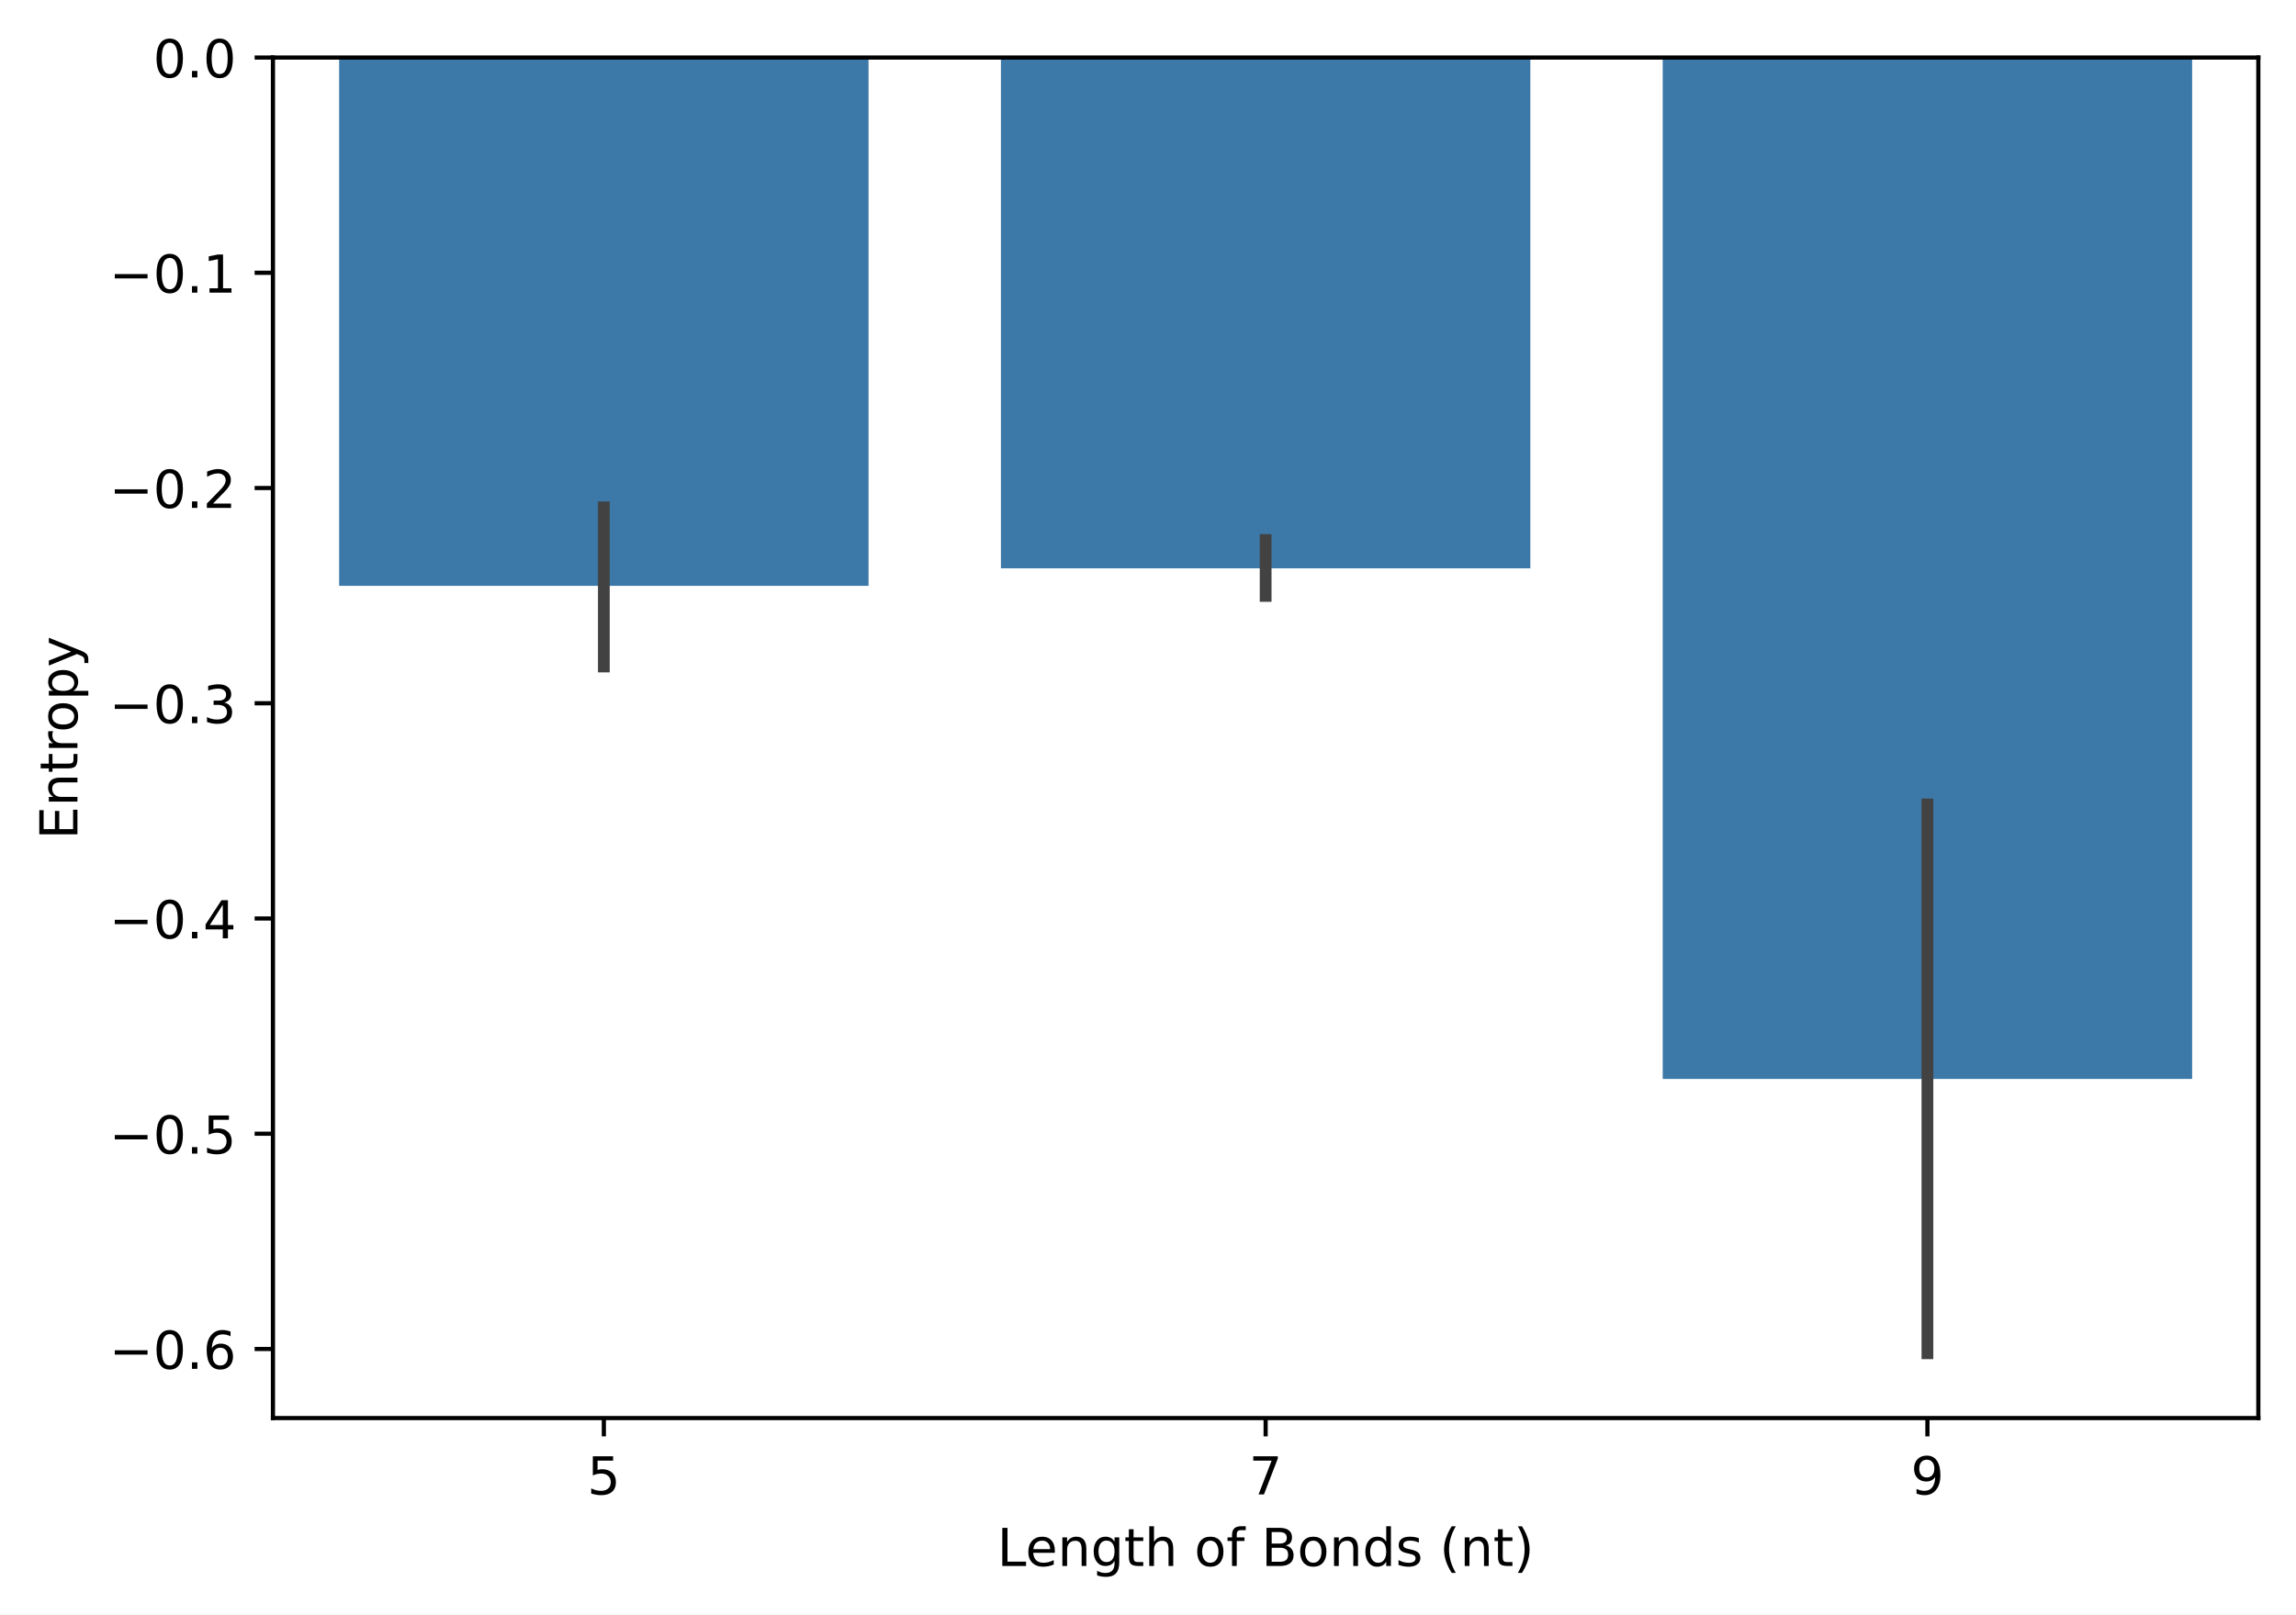
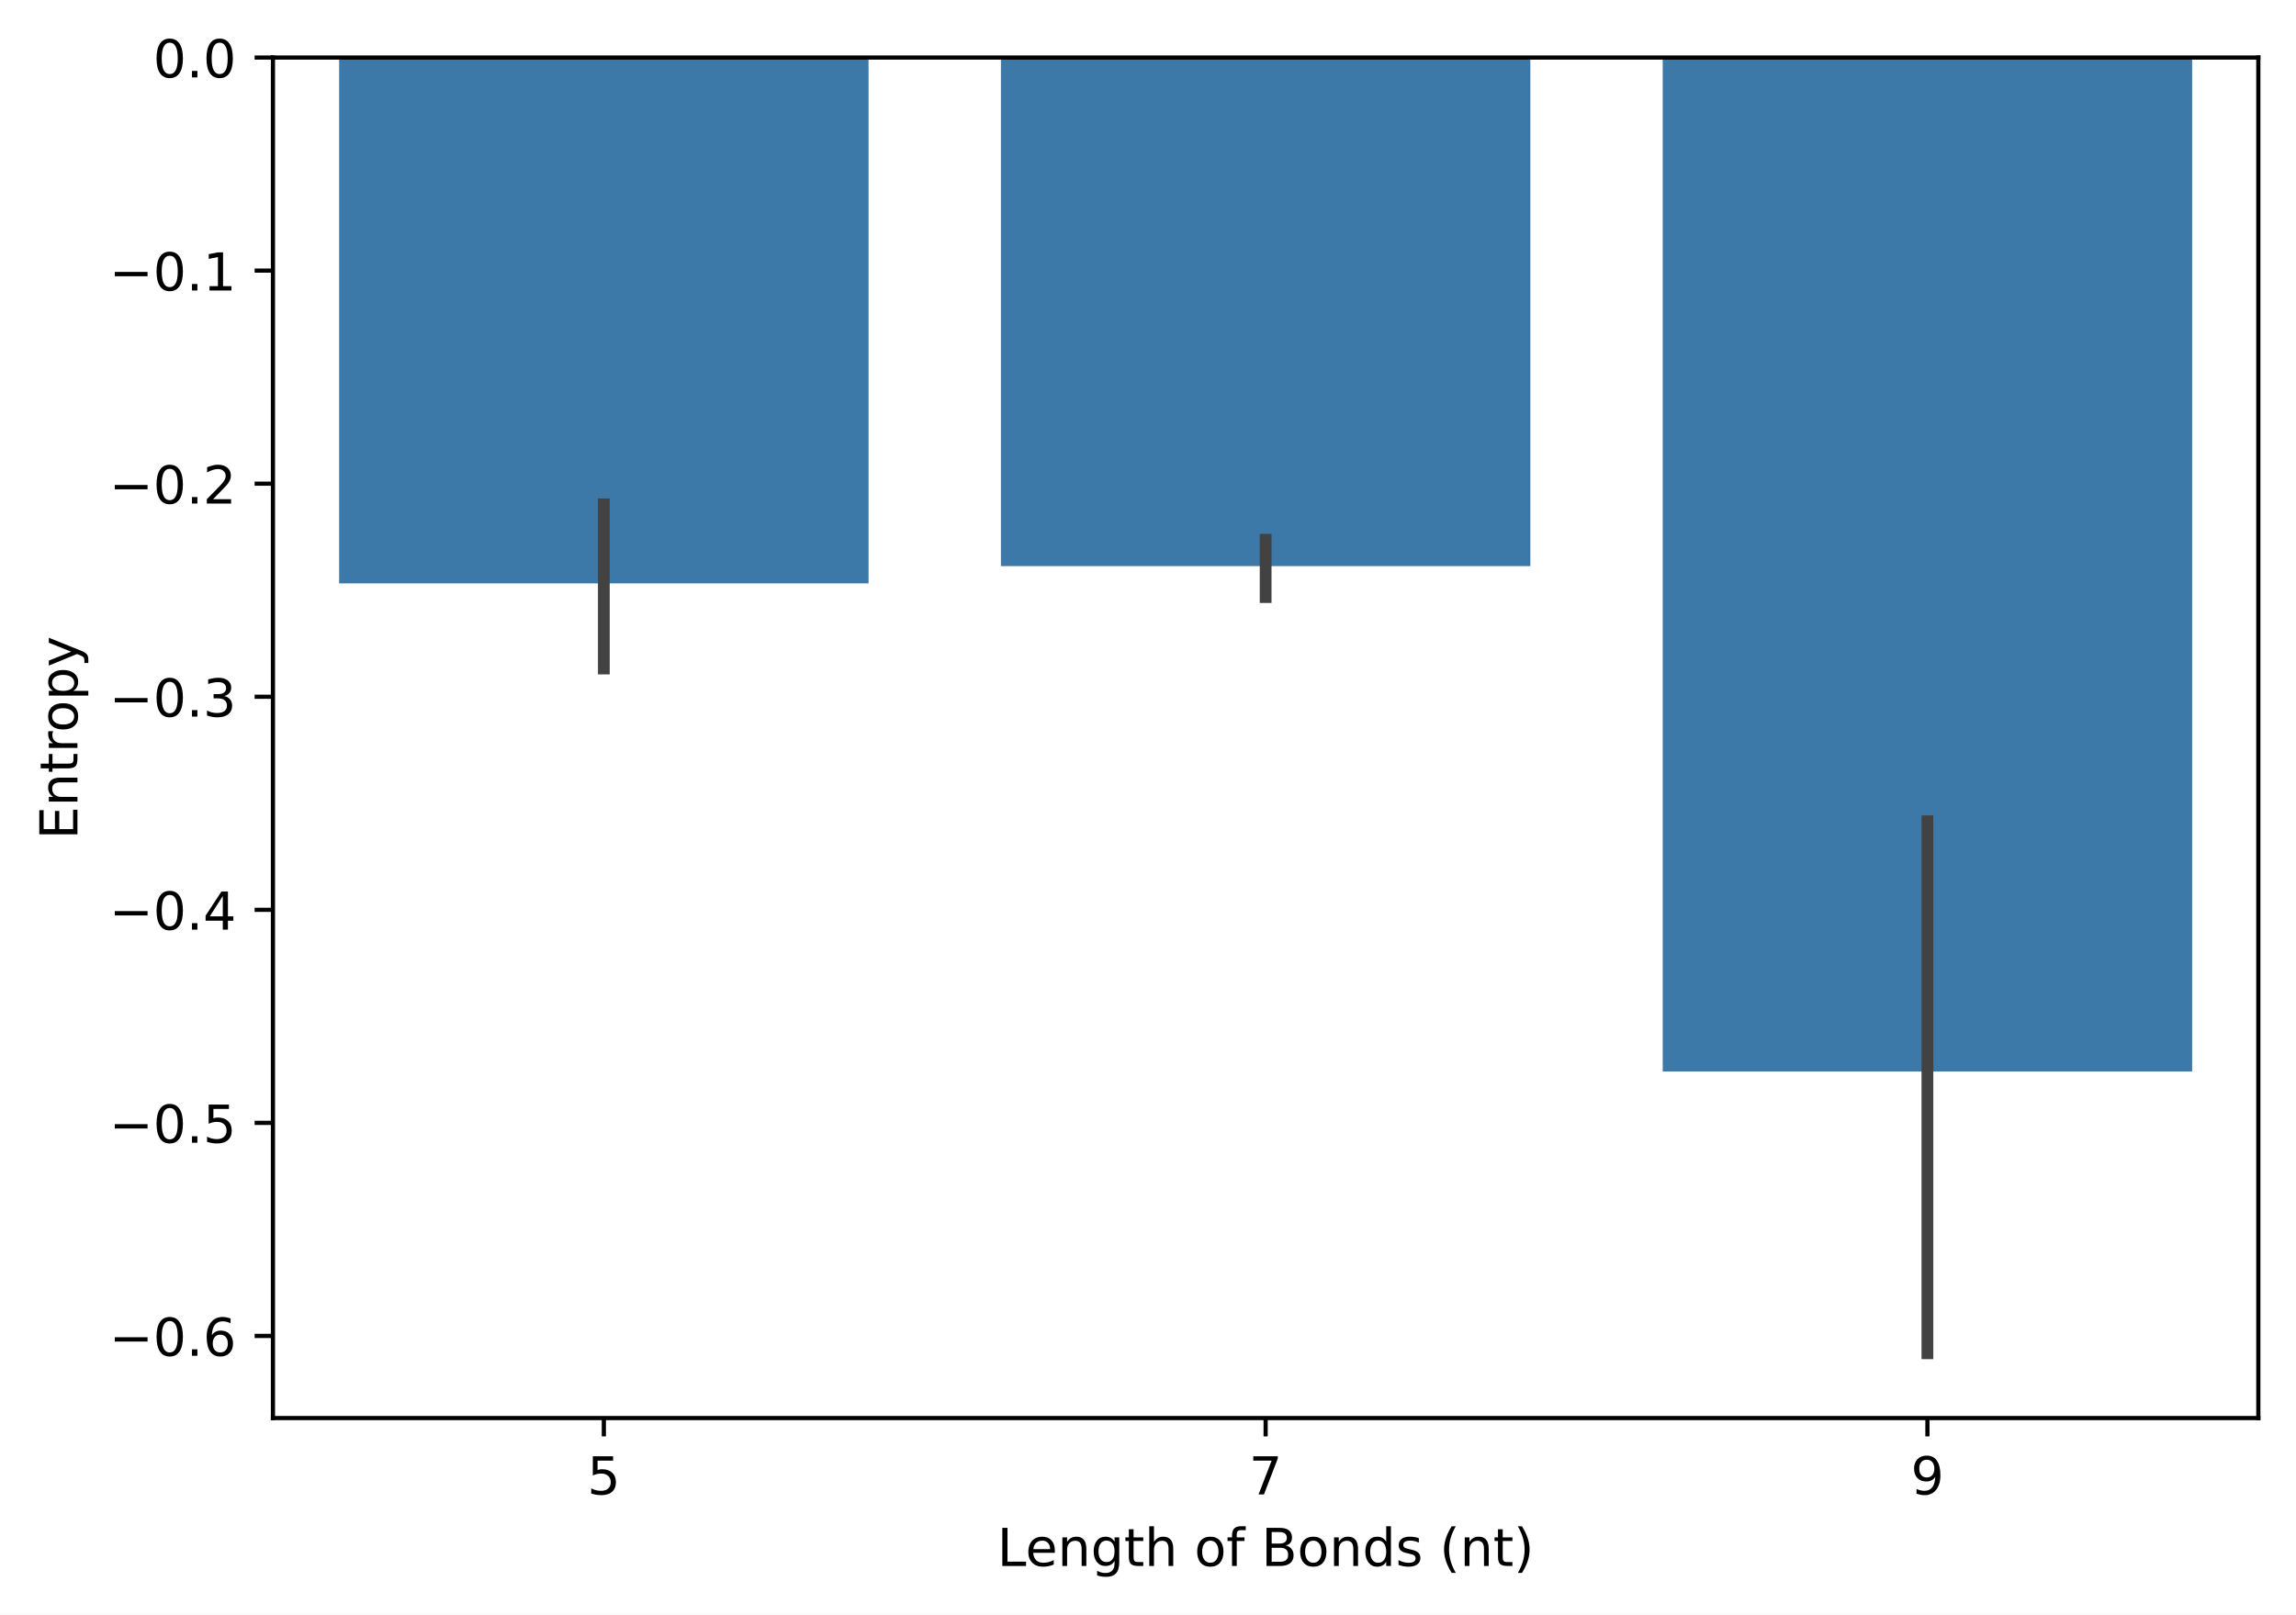
<svg xmlns="http://www.w3.org/2000/svg" xmlns:xlink="http://www.w3.org/1999/xlink" width="438.781pt" height="308.635pt" viewBox="0 0 438.781 308.635" version="1.1">
  <defs>
    <style type="text/css">*{stroke-linejoin: round; stroke-linecap: butt}</style>
  </defs>
  <g id="figure_1">
    <g id="patch_1">
      <path d="M 0 308.635  L 438.781 308.635  L 438.781 0  L 0 0  z " style="fill: #ffffff" />
    </g>
    <g id="axes_1">
      <g id="patch_2">
        <path d="M 52.161 271.079  L 431.581 271.079  L 431.581 10.999  L 52.161 10.999  z " style="fill: #ffffff" />
      </g>
      <g id="patch_3">
-         <path d="M 64.808 10.999  L 165.987 10.999  L 165.987 111.985  L 64.808 111.985  z " clip-path="url(#p9cff7375bf)" style="fill: #3d79a8" />
+         <path d="M 64.808 10.999  L 165.987 10.999  L 165.987 111.526  L 64.808 111.526  z " clip-path="url(#p931c2d909f)" style="fill: #3d79a8" />
      </g>
      <g id="patch_4">
-         <path d="M 191.282 10.999  L 292.46 10.999  L 292.46 108.648  L 191.282 108.648  z " clip-path="url(#p9cff7375bf)" style="fill: #3d79a8" />
+         <path d="M 191.282 10.999  L 292.46 10.999  L 292.46 108.223  L 191.282 108.223  z " clip-path="url(#p931c2d909f)" style="fill: #3d79a8" />
      </g>
      <g id="patch_5">
-         <path d="M 317.755 10.999  L 418.934 10.999  L 418.934 206.249  L 317.755 206.249  z " clip-path="url(#p9cff7375bf)" style="fill: #3d79a8" />
+         <path d="M 317.755 10.999  L 418.934 10.999  L 418.934 204.837  L 317.755 204.837  z " clip-path="url(#p931c2d909f)" style="fill: #3d79a8" />
      </g>
      <g id="matplotlib.axis_1">
        <g id="xtick_1">
          <g id="line2d_1">
            <defs>
-               <path id="m0686f1de60" d="M 0 0  L 0 3.5  " style="stroke: #000000; stroke-width: 0.8" />
-             </defs>
-             <g>
-               <use xlink:href="#m0686f1de60" x="115.398" y="271.079" style="stroke: #000000; stroke-width: 0.8" />
+               <path id="m5cb6a2ab1f" d="M 0 0  L 0 3.5  " style="stroke: #000000; stroke-width: 0.8" />
+             </defs>
+             <g>
+               <use xlink:href="#m5cb6a2ab1f" x="115.398" y="271.079" style="stroke: #000000; stroke-width: 0.8" />
            </g>
          </g>
          <g id="text_1">
            <g transform="translate(112.2164 285.6777) scale(0.1 -0.1)">
              <defs>
                <path id="DejaVuSans-35" d="M 691 4666  L 3169 4666  L 3169 4134  L 1269 4134  L 1269 2991  Q 1406 3038 1543 3061  Q 1681 3084 1819 3084  Q 2600 3084 3056 2656  Q 3513 2228 3513 1497  Q 3513 744 3044 326  Q 2575 -91 1722 -91  Q 1428 -91 1123 -41  Q 819 9 494 109  L 494 744  Q 775 591 1075 516  Q 1375 441 1709 441  Q 2250 441 2565 725  Q 2881 1009 2881 1497  Q 2881 1984 2565 2268  Q 2250 2553 1709 2553  Q 1456 2553 1204 2497  Q 953 2441 691 2322  L 691 4666  z " transform="scale(0.015625)" />
              </defs>
              <use xlink:href="#DejaVuSans-35" />
            </g>
          </g>
        </g>
        <g id="xtick_2">
          <g id="line2d_2">
            <g>
-               <use xlink:href="#m0686f1de60" x="241.871" y="271.079" style="stroke: #000000; stroke-width: 0.8" />
+               <use xlink:href="#m5cb6a2ab1f" x="241.871" y="271.079" style="stroke: #000000; stroke-width: 0.8" />
            </g>
          </g>
          <g id="text_2">
            <g transform="translate(238.6897 285.6777) scale(0.1 -0.1)">
              <defs>
                <path id="DejaVuSans-37" d="M 525 4666  L 3525 4666  L 3525 4397  L 1831 0  L 1172 0  L 2766 4134  L 525 4134  L 525 4666  z " transform="scale(0.015625)" />
              </defs>
              <use xlink:href="#DejaVuSans-37" />
            </g>
          </g>
        </g>
        <g id="xtick_3">
          <g id="line2d_3">
            <g>
-               <use xlink:href="#m0686f1de60" x="368.344" y="271.079" style="stroke: #000000; stroke-width: 0.8" />
+               <use xlink:href="#m5cb6a2ab1f" x="368.344" y="271.079" style="stroke: #000000; stroke-width: 0.8" />
            </g>
          </g>
          <g id="text_3">
            <g transform="translate(365.163 285.6777) scale(0.1 -0.1)">
              <defs>
                <path id="DejaVuSans-39" d="M 703 97  L 703 672  Q 941 559 1184 500  Q 1428 441 1663 441  Q 2288 441 2617 861  Q 2947 1281 2994 2138  Q 2813 1869 2534 1725  Q 2256 1581 1919 1581  Q 1219 1581 811 2004  Q 403 2428 403 3163  Q 403 3881 828 4315  Q 1253 4750 1959 4750  Q 2769 4750 3195 4129  Q 3622 3509 3622 2328  Q 3622 1225 3098 567  Q 2575 -91 1691 -91  Q 1453 -91 1209 -44  Q 966 3 703 97  z M 1959 2075  Q 2384 2075 2632 2365  Q 2881 2656 2881 3163  Q 2881 3666 2632 3958  Q 2384 4250 1959 4250  Q 1534 4250 1286 3958  Q 1038 3666 1038 3163  Q 1038 2656 1286 2365  Q 1534 2075 1959 2075  z " transform="scale(0.015625)" />
              </defs>
              <use xlink:href="#DejaVuSans-39" />
            </g>
          </g>
        </g>
        <g id="text_4">
          <g transform="translate(190.5694 299.3558) scale(0.1 -0.1)">
            <defs>
              <path id="DejaVuSans-4c" d="M 628 4666  L 1259 4666  L 1259 531  L 3531 531  L 3531 0  L 628 0  L 628 4666  z " transform="scale(0.015625)" />
              <path id="DejaVuSans-65" d="M 3597 1894  L 3597 1613  L 953 1613  Q 991 1019 1311 708  Q 1631 397 2203 397  Q 2534 397 2845 478  Q 3156 559 3463 722  L 3463 178  Q 3153 47 2828 -22  Q 2503 -91 2169 -91  Q 1331 -91 842 396  Q 353 884 353 1716  Q 353 2575 817 3079  Q 1281 3584 2069 3584  Q 2775 3584 3186 3129  Q 3597 2675 3597 1894  z M 3022 2063  Q 3016 2534 2758 2815  Q 2500 3097 2075 3097  Q 1594 3097 1305 2825  Q 1016 2553 972 2059  L 3022 2063  z " transform="scale(0.015625)" />
              <path id="DejaVuSans-6e" d="M 3513 2113  L 3513 0  L 2938 0  L 2938 2094  Q 2938 2591 2744 2837  Q 2550 3084 2163 3084  Q 1697 3084 1428 2787  Q 1159 2491 1159 1978  L 1159 0  L 581 0  L 581 3500  L 1159 3500  L 1159 2956  Q 1366 3272 1645 3428  Q 1925 3584 2291 3584  Q 2894 3584 3203 3211  Q 3513 2838 3513 2113  z " transform="scale(0.015625)" />
              <path id="DejaVuSans-67" d="M 2906 1791  Q 2906 2416 2648 2759  Q 2391 3103 1925 3103  Q 1463 3103 1205 2759  Q 947 2416 947 1791  Q 947 1169 1205 825  Q 1463 481 1925 481  Q 2391 481 2648 825  Q 2906 1169 2906 1791  z M 3481 434  Q 3481 -459 3084 -895  Q 2688 -1331 1869 -1331  Q 1566 -1331 1297 -1286  Q 1028 -1241 775 -1147  L 775 -588  Q 1028 -725 1275 -790  Q 1522 -856 1778 -856  Q 2344 -856 2625 -561  Q 2906 -266 2906 331  L 2906 616  Q 2728 306 2450 153  Q 2172 0 1784 0  Q 1141 0 747 490  Q 353 981 353 1791  Q 353 2603 747 3093  Q 1141 3584 1784 3584  Q 2172 3584 2450 3431  Q 2728 3278 2906 2969  L 2906 3500  L 3481 3500  L 3481 434  z " transform="scale(0.015625)" />
              <path id="DejaVuSans-74" d="M 1172 4494  L 1172 3500  L 2356 3500  L 2356 3053  L 1172 3053  L 1172 1153  Q 1172 725 1289 603  Q 1406 481 1766 481  L 2356 481  L 2356 0  L 1766 0  Q 1100 0 847 248  Q 594 497 594 1153  L 594 3053  L 172 3053  L 172 3500  L 594 3500  L 594 4494  L 1172 4494  z " transform="scale(0.015625)" />
              <path id="DejaVuSans-68" d="M 3513 2113  L 3513 0  L 2938 0  L 2938 2094  Q 2938 2591 2744 2837  Q 2550 3084 2163 3084  Q 1697 3084 1428 2787  Q 1159 2491 1159 1978  L 1159 0  L 581 0  L 581 4863  L 1159 4863  L 1159 2956  Q 1366 3272 1645 3428  Q 1925 3584 2291 3584  Q 2894 3584 3203 3211  Q 3513 2838 3513 2113  z " transform="scale(0.015625)" />
              <path id="DejaVuSans-20" transform="scale(0.015625)" />
              <path id="DejaVuSans-6f" d="M 1959 3097  Q 1497 3097 1228 2736  Q 959 2375 959 1747  Q 959 1119 1226 758  Q 1494 397 1959 397  Q 2419 397 2687 759  Q 2956 1122 2956 1747  Q 2956 2369 2687 2733  Q 2419 3097 1959 3097  z M 1959 3584  Q 2709 3584 3137 3096  Q 3566 2609 3566 1747  Q 3566 888 3137 398  Q 2709 -91 1959 -91  Q 1206 -91 779 398  Q 353 888 353 1747  Q 353 2609 779 3096  Q 1206 3584 1959 3584  z " transform="scale(0.015625)" />
              <path id="DejaVuSans-66" d="M 2375 4863  L 2375 4384  L 1825 4384  Q 1516 4384 1395 4259  Q 1275 4134 1275 3809  L 1275 3500  L 2222 3500  L 2222 3053  L 1275 3053  L 1275 0  L 697 0  L 697 3053  L 147 3053  L 147 3500  L 697 3500  L 697 3744  Q 697 4328 969 4595  Q 1241 4863 1831 4863  L 2375 4863  z " transform="scale(0.015625)" />
              <path id="DejaVuSans-42" d="M 1259 2228  L 1259 519  L 2272 519  Q 2781 519 3026 730  Q 3272 941 3272 1375  Q 3272 1813 3026 2020  Q 2781 2228 2272 2228  L 1259 2228  z M 1259 4147  L 1259 2741  L 2194 2741  Q 2656 2741 2882 2914  Q 3109 3088 3109 3444  Q 3109 3797 2882 3972  Q 2656 4147 2194 4147  L 1259 4147  z M 628 4666  L 2241 4666  Q 2963 4666 3353 4366  Q 3744 4066 3744 3513  Q 3744 3084 3544 2831  Q 3344 2578 2956 2516  Q 3422 2416 3680 2098  Q 3938 1781 3938 1306  Q 3938 681 3513 340  Q 3088 0 2303 0  L 628 0  L 628 4666  z " transform="scale(0.015625)" />
              <path id="DejaVuSans-64" d="M 2906 2969  L 2906 4863  L 3481 4863  L 3481 0  L 2906 0  L 2906 525  Q 2725 213 2448 61  Q 2172 -91 1784 -91  Q 1150 -91 751 415  Q 353 922 353 1747  Q 353 2572 751 3078  Q 1150 3584 1784 3584  Q 2172 3584 2448 3432  Q 2725 3281 2906 2969  z M 947 1747  Q 947 1113 1208 752  Q 1469 391 1925 391  Q 2381 391 2643 752  Q 2906 1113 2906 1747  Q 2906 2381 2643 2742  Q 2381 3103 1925 3103  Q 1469 3103 1208 2742  Q 947 2381 947 1747  z " transform="scale(0.015625)" />
              <path id="DejaVuSans-73" d="M 2834 3397  L 2834 2853  Q 2591 2978 2328 3040  Q 2066 3103 1784 3103  Q 1356 3103 1142 2972  Q 928 2841 928 2578  Q 928 2378 1081 2264  Q 1234 2150 1697 2047  L 1894 2003  Q 2506 1872 2764 1633  Q 3022 1394 3022 966  Q 3022 478 2636 193  Q 2250 -91 1575 -91  Q 1294 -91 989 -36  Q 684 19 347 128  L 347 722  Q 666 556 975 473  Q 1284 391 1588 391  Q 1994 391 2212 530  Q 2431 669 2431 922  Q 2431 1156 2273 1281  Q 2116 1406 1581 1522  L 1381 1569  Q 847 1681 609 1914  Q 372 2147 372 2553  Q 372 3047 722 3315  Q 1072 3584 1716 3584  Q 2034 3584 2315 3537  Q 2597 3491 2834 3397  z " transform="scale(0.015625)" />
              <path id="DejaVuSans-28" d="M 1984 4856  Q 1566 4138 1362 3434  Q 1159 2731 1159 2009  Q 1159 1288 1364 580  Q 1569 -128 1984 -844  L 1484 -844  Q 1016 -109 783 600  Q 550 1309 550 2009  Q 550 2706 781 3412  Q 1013 4119 1484 4856  L 1984 4856  z " transform="scale(0.015625)" />
              <path id="DejaVuSans-29" d="M 513 4856  L 1013 4856  Q 1481 4119 1714 3412  Q 1947 2706 1947 2009  Q 1947 1309 1714 600  Q 1481 -109 1013 -844  L 513 -844  Q 928 -128 1133 580  Q 1338 1288 1338 2009  Q 1338 2731 1133 3434  Q 928 4138 513 4856  z " transform="scale(0.015625)" />
            </defs>
            <use xlink:href="#DejaVuSans-4c" />
            <use xlink:href="#DejaVuSans-65" transform="translate(53.96289 0)" />
            <use xlink:href="#DejaVuSans-6e" transform="translate(115.4863 0)" />
            <use xlink:href="#DejaVuSans-67" transform="translate(178.8652 0)" />
            <use xlink:href="#DejaVuSans-74" transform="translate(242.3418 0)" />
            <use xlink:href="#DejaVuSans-68" transform="translate(281.5508 0)" />
            <use xlink:href="#DejaVuSans-20" transform="translate(344.9297 0)" />
            <use xlink:href="#DejaVuSans-6f" transform="translate(376.7168 0)" />
            <use xlink:href="#DejaVuSans-66" transform="translate(437.8984 0)" />
            <use xlink:href="#DejaVuSans-20" transform="translate(473.1035 0)" />
            <use xlink:href="#DejaVuSans-42" transform="translate(504.8906 0)" />
            <use xlink:href="#DejaVuSans-6f" transform="translate(573.4941 0)" />
            <use xlink:href="#DejaVuSans-6e" transform="translate(634.6758 0)" />
            <use xlink:href="#DejaVuSans-64" transform="translate(698.0547 0)" />
            <use xlink:href="#DejaVuSans-73" transform="translate(761.5312 0)" />
            <use xlink:href="#DejaVuSans-20" transform="translate(813.6309 0)" />
            <use xlink:href="#DejaVuSans-28" transform="translate(845.418 0)" />
            <use xlink:href="#DejaVuSans-6e" transform="translate(884.4316 0)" />
            <use xlink:href="#DejaVuSans-74" transform="translate(947.8105 0)" />
            <use xlink:href="#DejaVuSans-29" transform="translate(987.0195 0)" />
          </g>
        </g>
      </g>
      <g id="matplotlib.axis_2">
        <g id="ytick_1">
          <g id="line2d_4">
            <defs>
-               <path id="mb890ee8a73" d="M 0 0  L -3.5 0  " style="stroke: #000000; stroke-width: 0.8" />
-             </defs>
-             <g>
-               <use xlink:href="#mb890ee8a73" x="52.161" y="257.871" style="stroke: #000000; stroke-width: 0.8" />
+               <path id="m471a690db6" d="M 0 0  L -3.5 0  " style="stroke: #000000; stroke-width: 0.8" />
+             </defs>
+             <g>
+               <use xlink:href="#m471a690db6" x="52.161" y="255.377" style="stroke: #000000; stroke-width: 0.8" />
            </g>
          </g>
          <g id="text_5">
-             <g transform="translate(20.87813 261.6698) scale(0.1 -0.1)">
+             <g transform="translate(20.87813 259.1763) scale(0.1 -0.1)">
              <defs>
                <path id="DejaVuSans-2212" d="M 678 2272  L 4684 2272  L 4684 1741  L 678 1741  L 678 2272  z " transform="scale(0.015625)" />
                <path id="DejaVuSans-30" d="M 2034 4250  Q 1547 4250 1301 3770  Q 1056 3291 1056 2328  Q 1056 1369 1301 889  Q 1547 409 2034 409  Q 2525 409 2770 889  Q 3016 1369 3016 2328  Q 3016 3291 2770 3770  Q 2525 4250 2034 4250  z M 2034 4750  Q 2819 4750 3233 4129  Q 3647 3509 3647 2328  Q 3647 1150 3233 529  Q 2819 -91 2034 -91  Q 1250 -91 836 529  Q 422 1150 422 2328  Q 422 3509 836 4129  Q 1250 4750 2034 4750  z " transform="scale(0.015625)" />
                <path id="DejaVuSans-2e" d="M 684 794  L 1344 794  L 1344 0  L 684 0  L 684 794  z " transform="scale(0.015625)" />
                <path id="DejaVuSans-36" d="M 2113 2584  Q 1688 2584 1439 2293  Q 1191 2003 1191 1497  Q 1191 994 1439 701  Q 1688 409 2113 409  Q 2538 409 2786 701  Q 3034 994 3034 1497  Q 3034 2003 2786 2293  Q 2538 2584 2113 2584  z M 3366 4563  L 3366 3988  Q 3128 4100 2886 4159  Q 2644 4219 2406 4219  Q 1781 4219 1451 3797  Q 1122 3375 1075 2522  Q 1259 2794 1537 2939  Q 1816 3084 2150 3084  Q 2853 3084 3261 2657  Q 3669 2231 3669 1497  Q 3669 778 3244 343  Q 2819 -91 2113 -91  Q 1303 -91 875 529  Q 447 1150 447 2328  Q 447 3434 972 4092  Q 1497 4750 2381 4750  Q 2619 4750 2861 4703  Q 3103 4656 3366 4563  z " transform="scale(0.015625)" />
              </defs>
              <use xlink:href="#DejaVuSans-2212" />
              <use xlink:href="#DejaVuSans-30" transform="translate(83.78906 0)" />
              <use xlink:href="#DejaVuSans-2e" transform="translate(147.4121 0)" />
              <use xlink:href="#DejaVuSans-36" transform="translate(179.1992 0)" />
            </g>
          </g>
        </g>
        <g id="ytick_2">
          <g id="line2d_5">
            <g>
-               <use xlink:href="#mb890ee8a73" x="52.161" y="216.725" style="stroke: #000000; stroke-width: 0.8" />
+               <use xlink:href="#m471a690db6" x="52.161" y="214.647" style="stroke: #000000; stroke-width: 0.8" />
            </g>
          </g>
          <g id="text_6">
-             <g transform="translate(20.87813 220.5246) scale(0.1 -0.1)">
+             <g transform="translate(20.87813 218.4467) scale(0.1 -0.1)">
              <use xlink:href="#DejaVuSans-2212" />
              <use xlink:href="#DejaVuSans-30" transform="translate(83.78906 0)" />
              <use xlink:href="#DejaVuSans-2e" transform="translate(147.4121 0)" />
              <use xlink:href="#DejaVuSans-35" transform="translate(179.1992 0)" />
            </g>
          </g>
        </g>
        <g id="ytick_3">
          <g id="line2d_6">
            <g>
-               <use xlink:href="#mb890ee8a73" x="52.161" y="175.58" style="stroke: #000000; stroke-width: 0.8" />
+               <use xlink:href="#m471a690db6" x="52.161" y="173.918" style="stroke: #000000; stroke-width: 0.8" />
            </g>
          </g>
          <g id="text_7">
-             <g transform="translate(20.87813 179.3794) scale(0.1 -0.1)">
+             <g transform="translate(20.87813 177.717) scale(0.1 -0.1)">
              <defs>
                <path id="DejaVuSans-34" d="M 2419 4116  L 825 1625  L 2419 1625  L 2419 4116  z M 2253 4666  L 3047 4666  L 3047 1625  L 3713 1625  L 3713 1100  L 3047 1100  L 3047 0  L 2419 0  L 2419 1100  L 313 1100  L 313 1709  L 2253 4666  z " transform="scale(0.015625)" />
              </defs>
              <use xlink:href="#DejaVuSans-2212" />
              <use xlink:href="#DejaVuSans-30" transform="translate(83.78906 0)" />
              <use xlink:href="#DejaVuSans-2e" transform="translate(147.4121 0)" />
              <use xlink:href="#DejaVuSans-34" transform="translate(179.1992 0)" />
            </g>
          </g>
        </g>
        <g id="ytick_4">
          <g id="line2d_7">
            <g>
-               <use xlink:href="#mb890ee8a73" x="52.161" y="134.435" style="stroke: #000000; stroke-width: 0.8" />
+               <use xlink:href="#m471a690db6" x="52.161" y="133.188" style="stroke: #000000; stroke-width: 0.8" />
            </g>
          </g>
          <g id="text_8">
-             <g transform="translate(20.87813 138.2341) scale(0.1 -0.1)">
+             <g transform="translate(20.87813 136.9874) scale(0.1 -0.1)">
              <defs>
                <path id="DejaVuSans-33" d="M 2597 2516  Q 3050 2419 3304 2112  Q 3559 1806 3559 1356  Q 3559 666 3084 287  Q 2609 -91 1734 -91  Q 1441 -91 1130 -33  Q 819 25 488 141  L 488 750  Q 750 597 1062 519  Q 1375 441 1716 441  Q 2309 441 2620 675  Q 2931 909 2931 1356  Q 2931 1769 2642 2001  Q 2353 2234 1838 2234  L 1294 2234  L 1294 2753  L 1863 2753  Q 2328 2753 2575 2939  Q 2822 3125 2822 3475  Q 2822 3834 2567 4026  Q 2313 4219 1838 4219  Q 1578 4219 1281 4162  Q 984 4106 628 3988  L 628 4550  Q 988 4650 1302 4700  Q 1616 4750 1894 4750  Q 2613 4750 3031 4423  Q 3450 4097 3450 3541  Q 3450 3153 3228 2886  Q 3006 2619 2597 2516  z " transform="scale(0.015625)" />
              </defs>
              <use xlink:href="#DejaVuSans-2212" />
              <use xlink:href="#DejaVuSans-30" transform="translate(83.78906 0)" />
              <use xlink:href="#DejaVuSans-2e" transform="translate(147.4121 0)" />
              <use xlink:href="#DejaVuSans-33" transform="translate(179.1992 0)" />
            </g>
          </g>
        </g>
        <g id="ytick_5">
          <g id="line2d_8">
            <g>
-               <use xlink:href="#mb890ee8a73" x="52.161" y="93.29" style="stroke: #000000; stroke-width: 0.8" />
+               <use xlink:href="#m471a690db6" x="52.161" y="92.459" style="stroke: #000000; stroke-width: 0.8" />
            </g>
          </g>
          <g id="text_9">
-             <g transform="translate(20.87813 97.0889) scale(0.1 -0.1)">
+             <g transform="translate(20.87813 96.25774) scale(0.1 -0.1)">
              <defs>
                <path id="DejaVuSans-32" d="M 1228 531  L 3431 531  L 3431 0  L 469 0  L 469 531  Q 828 903 1448 1529  Q 2069 2156 2228 2338  Q 2531 2678 2651 2914  Q 2772 3150 2772 3378  Q 2772 3750 2511 3984  Q 2250 4219 1831 4219  Q 1534 4219 1204 4116  Q 875 4013 500 3803  L 500 4441  Q 881 4594 1212 4672  Q 1544 4750 1819 4750  Q 2544 4750 2975 4387  Q 3406 4025 3406 3419  Q 3406 3131 3298 2873  Q 3191 2616 2906 2266  Q 2828 2175 2409 1742  Q 1991 1309 1228 531  z " transform="scale(0.015625)" />
              </defs>
              <use xlink:href="#DejaVuSans-2212" />
              <use xlink:href="#DejaVuSans-30" transform="translate(83.78906 0)" />
              <use xlink:href="#DejaVuSans-2e" transform="translate(147.4121 0)" />
              <use xlink:href="#DejaVuSans-32" transform="translate(179.1992 0)" />
            </g>
          </g>
        </g>
        <g id="ytick_6">
          <g id="line2d_9">
            <g>
-               <use xlink:href="#mb890ee8a73" x="52.161" y="52.144" style="stroke: #000000; stroke-width: 0.8" />
+               <use xlink:href="#m471a690db6" x="52.161" y="51.729" style="stroke: #000000; stroke-width: 0.8" />
            </g>
          </g>
          <g id="text_10">
-             <g transform="translate(20.87813 55.94367) scale(0.1 -0.1)">
+             <g transform="translate(20.87813 55.52809) scale(0.1 -0.1)">
              <defs>
                <path id="DejaVuSans-31" d="M 794 531  L 1825 531  L 1825 4091  L 703 3866  L 703 4441  L 1819 4666  L 2450 4666  L 2450 531  L 3481 531  L 3481 0  L 794 0  L 794 531  z " transform="scale(0.015625)" />
              </defs>
              <use xlink:href="#DejaVuSans-2212" />
              <use xlink:href="#DejaVuSans-30" transform="translate(83.78906 0)" />
              <use xlink:href="#DejaVuSans-2e" transform="translate(147.4121 0)" />
              <use xlink:href="#DejaVuSans-31" transform="translate(179.1992 0)" />
            </g>
          </g>
        </g>
        <g id="ytick_7">
          <g id="line2d_10">
            <g>
-               <use xlink:href="#mb890ee8a73" x="52.161" y="10.999" style="stroke: #000000; stroke-width: 0.8" />
+               <use xlink:href="#m471a690db6" x="52.161" y="10.999" style="stroke: #000000; stroke-width: 0.8" />
            </g>
          </g>
          <g id="text_11">
            <g transform="translate(29.25781 14.79844) scale(0.1 -0.1)">
              <use xlink:href="#DejaVuSans-30" />
              <use xlink:href="#DejaVuSans-2e" transform="translate(63.62305 0)" />
              <use xlink:href="#DejaVuSans-30" transform="translate(95.41016 0)" />
            </g>
          </g>
        </g>
        <g id="text_12">
          <g transform="translate(14.79844 160.4634) rotate(-90) scale(0.1 -0.1)">
            <defs>
              <path id="DejaVuSans-45" d="M 628 4666  L 3578 4666  L 3578 4134  L 1259 4134  L 1259 2753  L 3481 2753  L 3481 2222  L 1259 2222  L 1259 531  L 3634 531  L 3634 0  L 628 0  L 628 4666  z " transform="scale(0.015625)" />
              <path id="DejaVuSans-72" d="M 2631 2963  Q 2534 3019 2420 3045  Q 2306 3072 2169 3072  Q 1681 3072 1420 2755  Q 1159 2438 1159 1844  L 1159 0  L 581 0  L 581 3500  L 1159 3500  L 1159 2956  Q 1341 3275 1631 3429  Q 1922 3584 2338 3584  Q 2397 3584 2469 3576  Q 2541 3569 2628 3553  L 2631 2963  z " transform="scale(0.015625)" />
              <path id="DejaVuSans-70" d="M 1159 525  L 1159 -1331  L 581 -1331  L 581 3500  L 1159 3500  L 1159 2969  Q 1341 3281 1617 3432  Q 1894 3584 2278 3584  Q 2916 3584 3314 3078  Q 3713 2572 3713 1747  Q 3713 922 3314 415  Q 2916 -91 2278 -91  Q 1894 -91 1617 61  Q 1341 213 1159 525  z M 3116 1747  Q 3116 2381 2855 2742  Q 2594 3103 2138 3103  Q 1681 3103 1420 2742  Q 1159 2381 1159 1747  Q 1159 1113 1420 752  Q 1681 391 2138 391  Q 2594 391 2855 752  Q 3116 1113 3116 1747  z " transform="scale(0.015625)" />
              <path id="DejaVuSans-79" d="M 2059 -325  Q 1816 -950 1584 -1140  Q 1353 -1331 966 -1331  L 506 -1331  L 506 -850  L 844 -850  Q 1081 -850 1212 -737  Q 1344 -625 1503 -206  L 1606 56  L 191 3500  L 800 3500  L 1894 763  L 2988 3500  L 3597 3500  L 2059 -325  z " transform="scale(0.015625)" />
            </defs>
            <use xlink:href="#DejaVuSans-45" />
            <use xlink:href="#DejaVuSans-6e" transform="translate(63.18359 0)" />
            <use xlink:href="#DejaVuSans-74" transform="translate(126.5625 0)" />
            <use xlink:href="#DejaVuSans-72" transform="translate(165.7715 0)" />
            <use xlink:href="#DejaVuSans-6f" transform="translate(204.6348 0)" />
            <use xlink:href="#DejaVuSans-70" transform="translate(265.8164 0)" />
            <use xlink:href="#DejaVuSans-79" transform="translate(329.293 0)" />
          </g>
        </g>
      </g>
      <g id="line2d_11">
-         <path d="M 115.398 127.412  L 115.398 96.99  " clip-path="url(#p9cff7375bf)" style="fill: none; stroke: #424242; stroke-width: 2.25; stroke-linecap: square" />
+         <path d="M 115.398 127.798  L 115.398 96.404  " clip-path="url(#p931c2d909f)" style="fill: none; stroke: #424242; stroke-width: 2.25; stroke-linecap: square" />
      </g>
      <g id="line2d_12">
-         <path d="M 241.871 113.915  L 241.871 103.222  " clip-path="url(#p9cff7375bf)" style="fill: none; stroke: #424242; stroke-width: 2.25; stroke-linecap: square" />
+         <path d="M 241.871 114.137  L 241.871 103.179  " clip-path="url(#p931c2d909f)" style="fill: none; stroke: #424242; stroke-width: 2.25; stroke-linecap: square" />
      </g>
      <g id="line2d_13">
-         <path d="M 368.344 258.694  L 368.344 153.79  " clip-path="url(#p9cff7375bf)" style="fill: none; stroke: #424242; stroke-width: 2.25; stroke-linecap: square" />
+         <path d="M 368.344 258.694  L 368.344 157.005  " clip-path="url(#p931c2d909f)" style="fill: none; stroke: #424242; stroke-width: 2.25; stroke-linecap: square" />
      </g>
      <g id="patch_6">
        <path d="M 52.161 271.079  L 52.161 10.999  " style="fill: none; stroke: #000000; stroke-width: 0.8; stroke-linejoin: miter; stroke-linecap: square" />
      </g>
      <g id="patch_7">
        <path d="M 431.581 271.079  L 431.581 10.999  " style="fill: none; stroke: #000000; stroke-width: 0.8; stroke-linejoin: miter; stroke-linecap: square" />
      </g>
      <g id="patch_8">
        <path d="M 52.161 271.079  L 431.581 271.079  " style="fill: none; stroke: #000000; stroke-width: 0.8; stroke-linejoin: miter; stroke-linecap: square" />
      </g>
      <g id="patch_9">
        <path d="M 52.161 10.999  L 431.581 10.999  " style="fill: none; stroke: #000000; stroke-width: 0.8; stroke-linejoin: miter; stroke-linecap: square" />
      </g>
    </g>
  </g>
  <defs>
-     <clipPath id="p9cff7375bf">
+     <clipPath id="p931c2d909f">
      <rect x="52.161" y="10.999" width="379.42" height="260.08" />
    </clipPath>
  </defs>
</svg>
